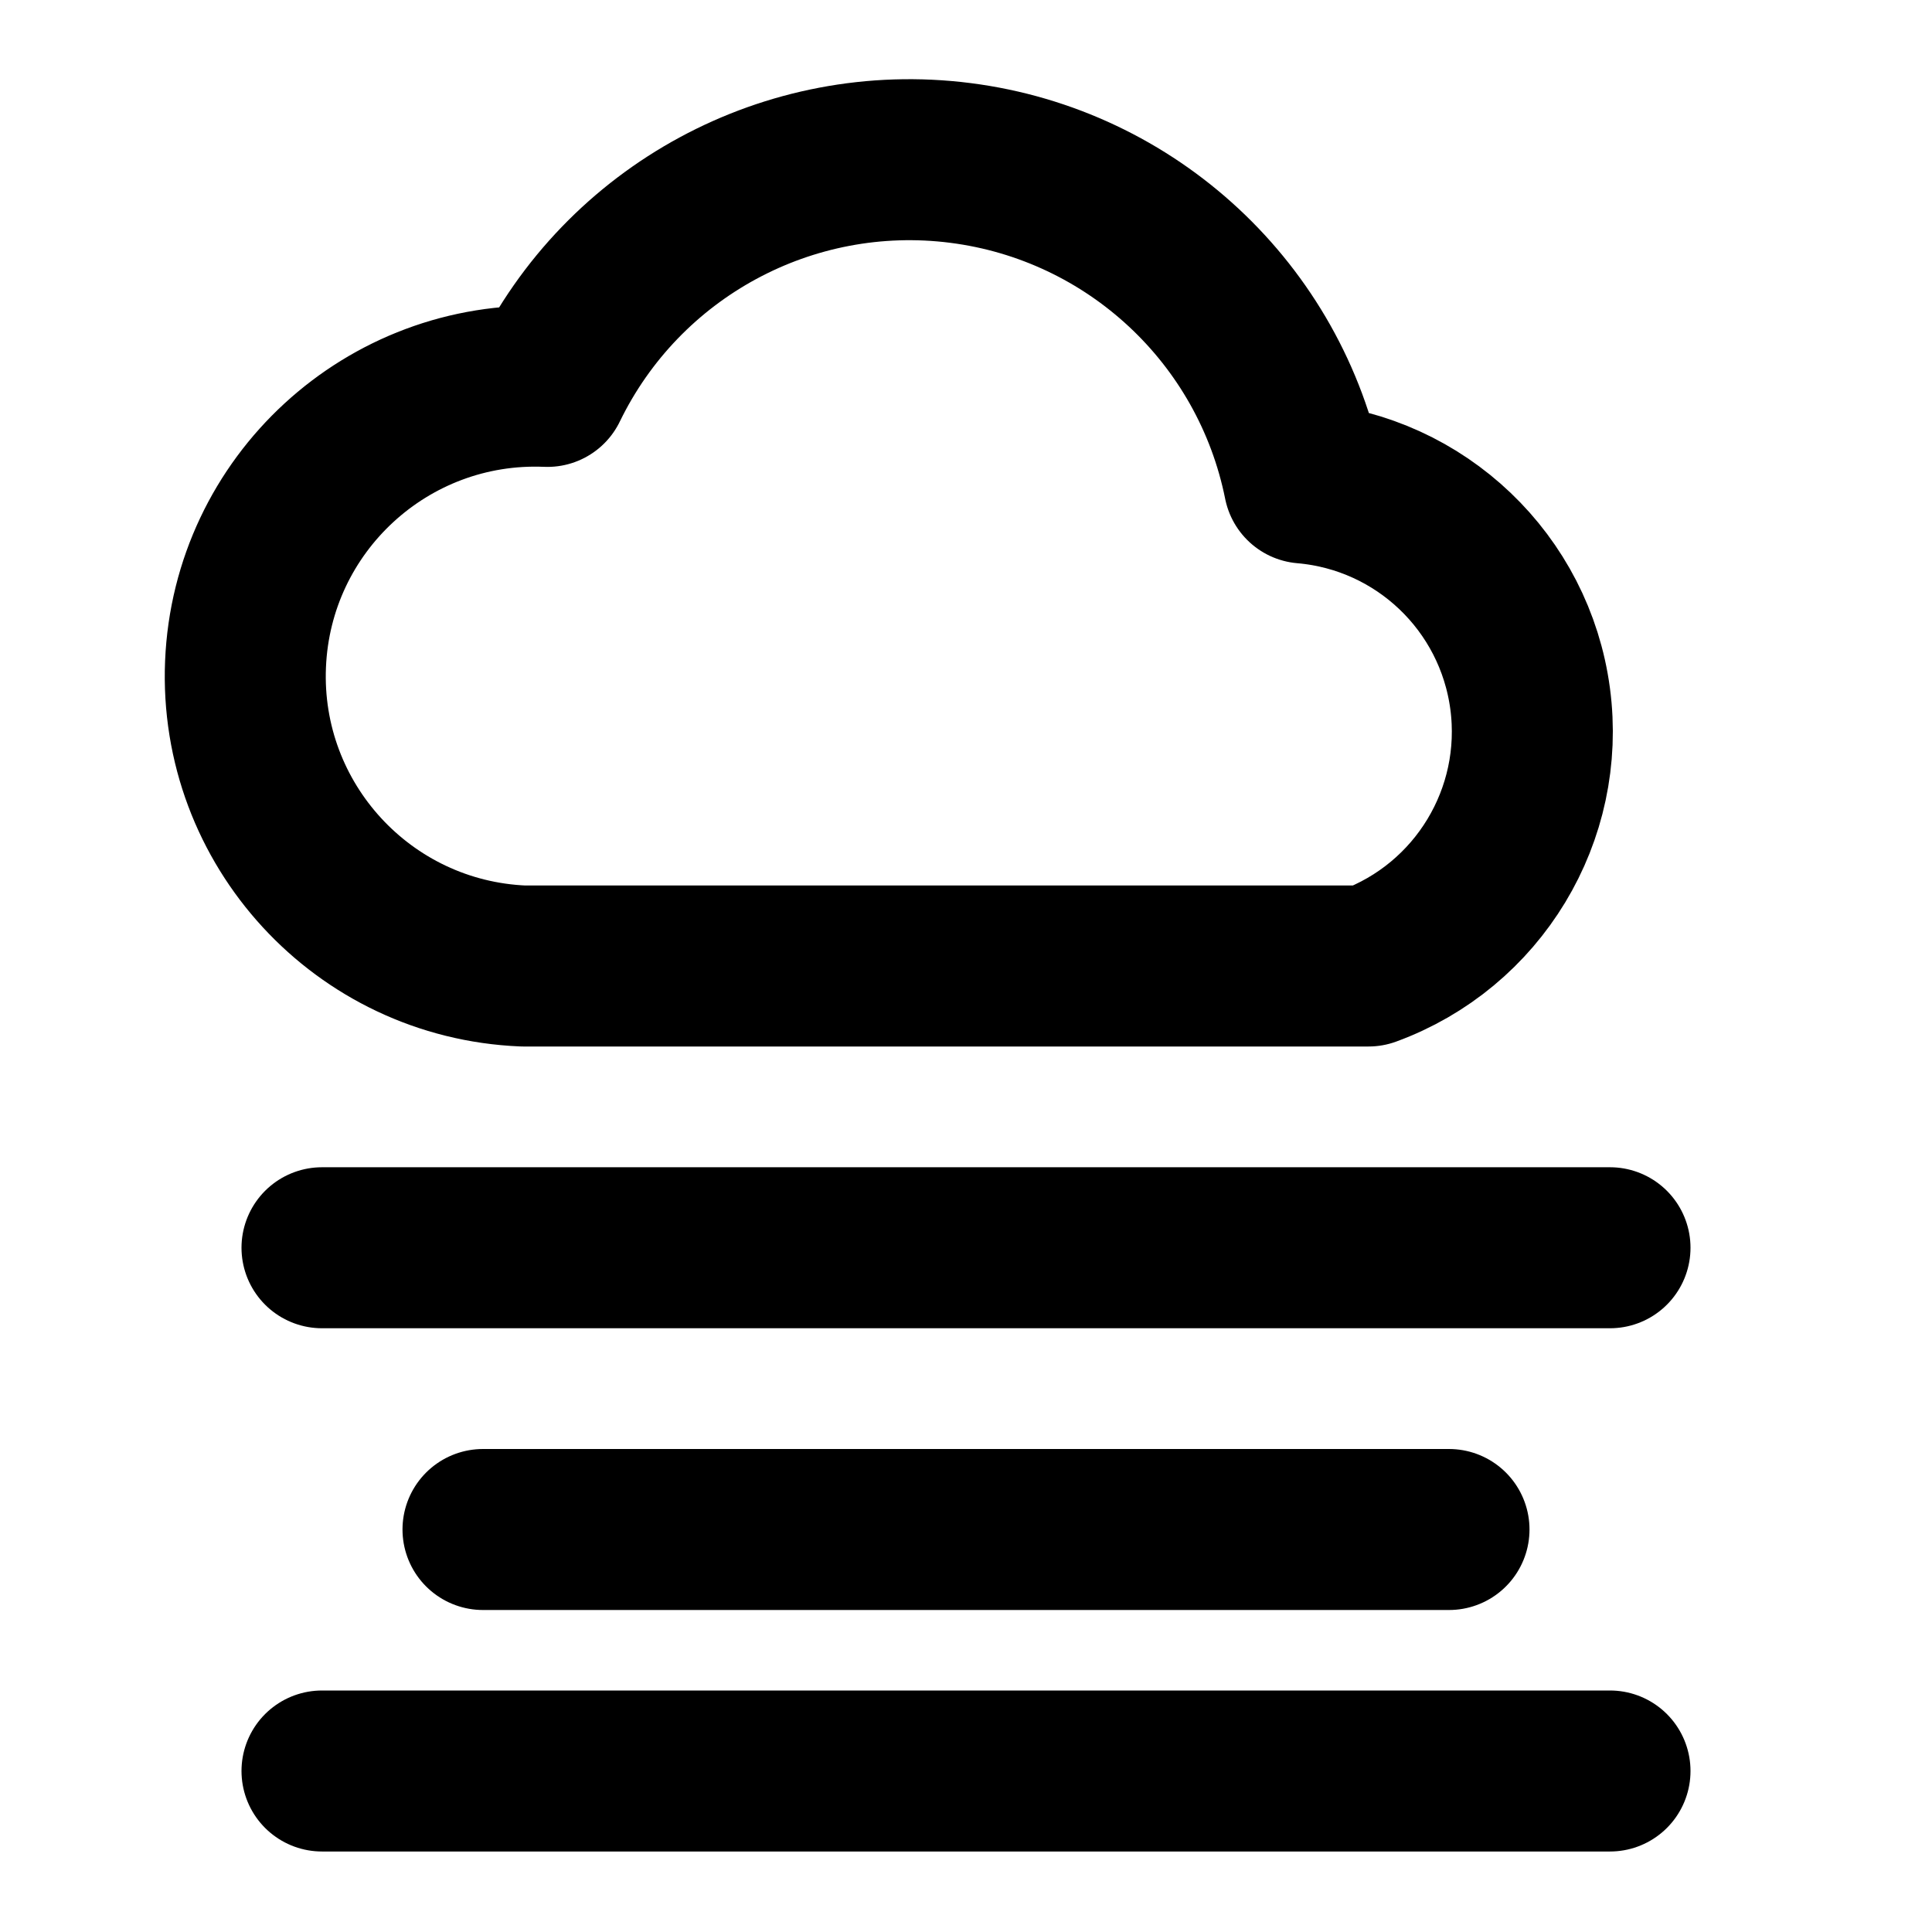
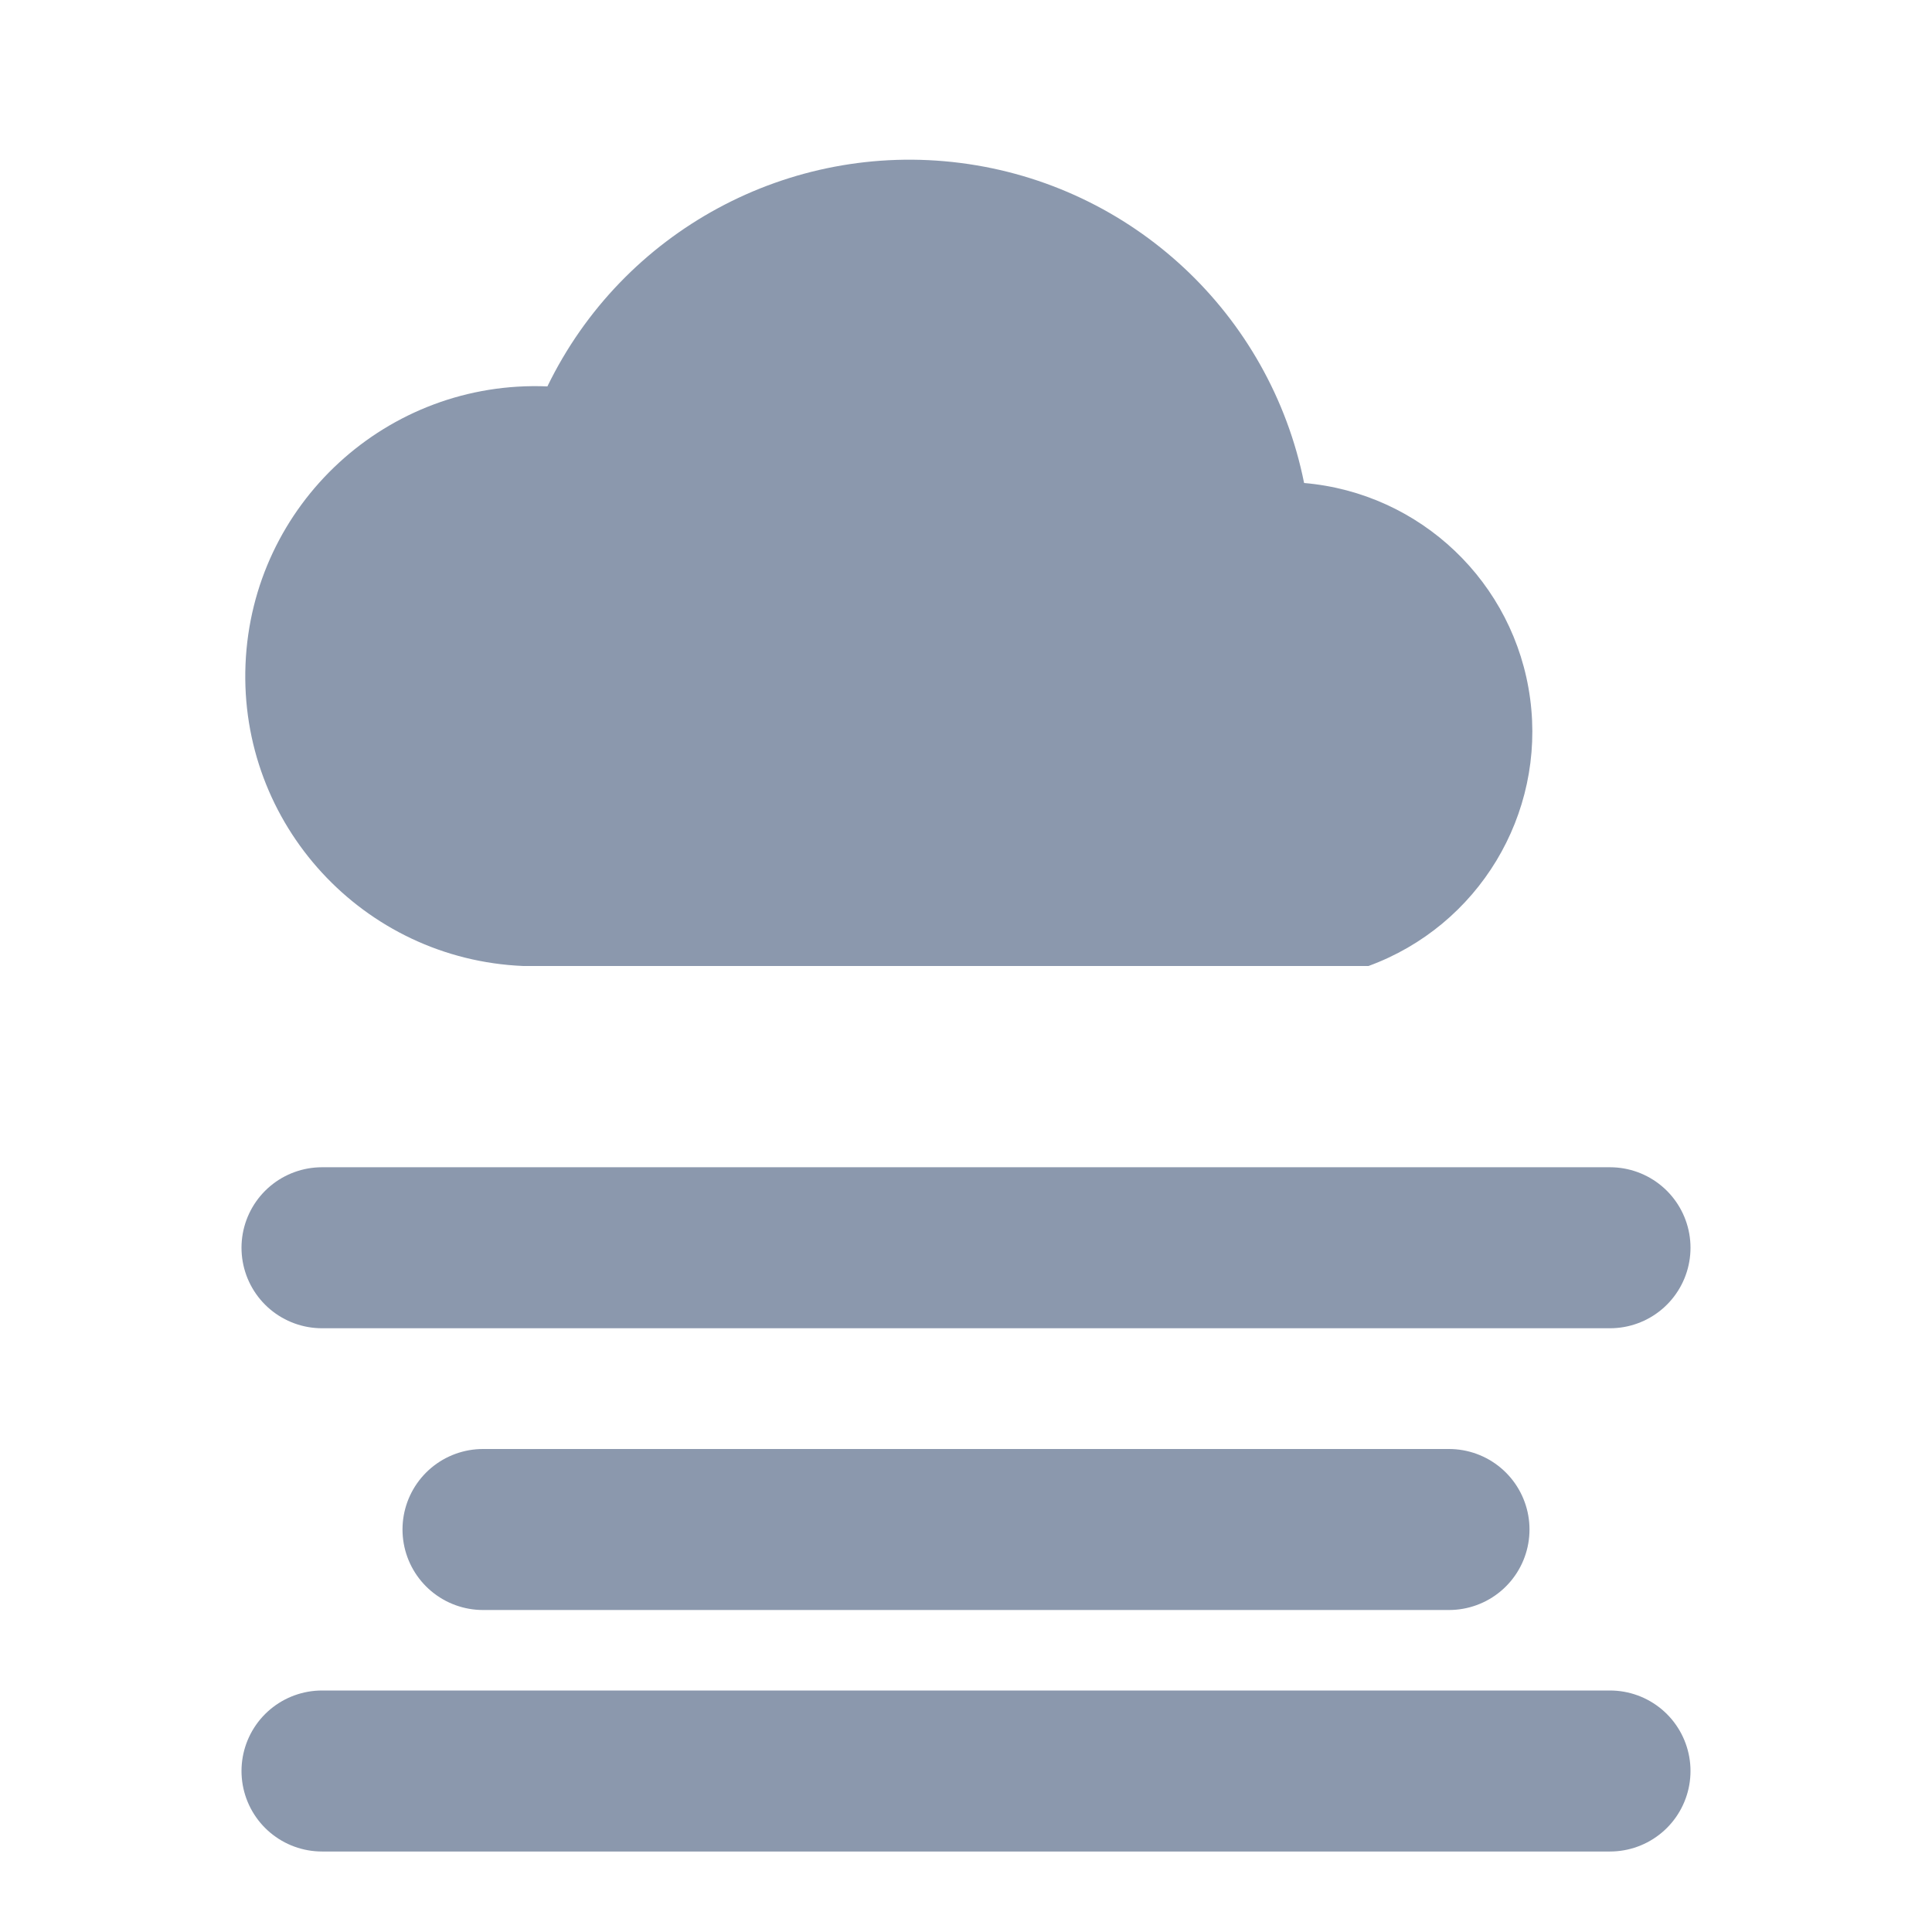
- <svg viewBox="0 0 24 24" width="24" height="24" fill="none" stroke="currentColor" stroke-width="2" stroke-linecap="round" stroke-linejoin="round">
-   <path d="M6.5 12a3.6 3.6 0 0 1 .3-7.2A5 5 0 0 1 16.2 6a3.1 3.1 0 0 1 .8 6z" />
-   <path d="M4 15.5h16M6 19h12M4 22h16" />
+ <svg viewBox="0 0 24 24" width="24" height="24" fill="none">
+   <path d="M6.5 12a3.6 3.6 0 0 1 .3-7.2A5 5 0 0 1 16.2 6a3.1 3.1 0 0 1 .8 6z" fill="#8b98ad" />
+   <path d="M4 15.5h16M6 19h12M4 22h16" fill="none" stroke="#8b98ad" stroke-width="2" stroke-linecap="round" stroke-linejoin="round" />
</svg>
